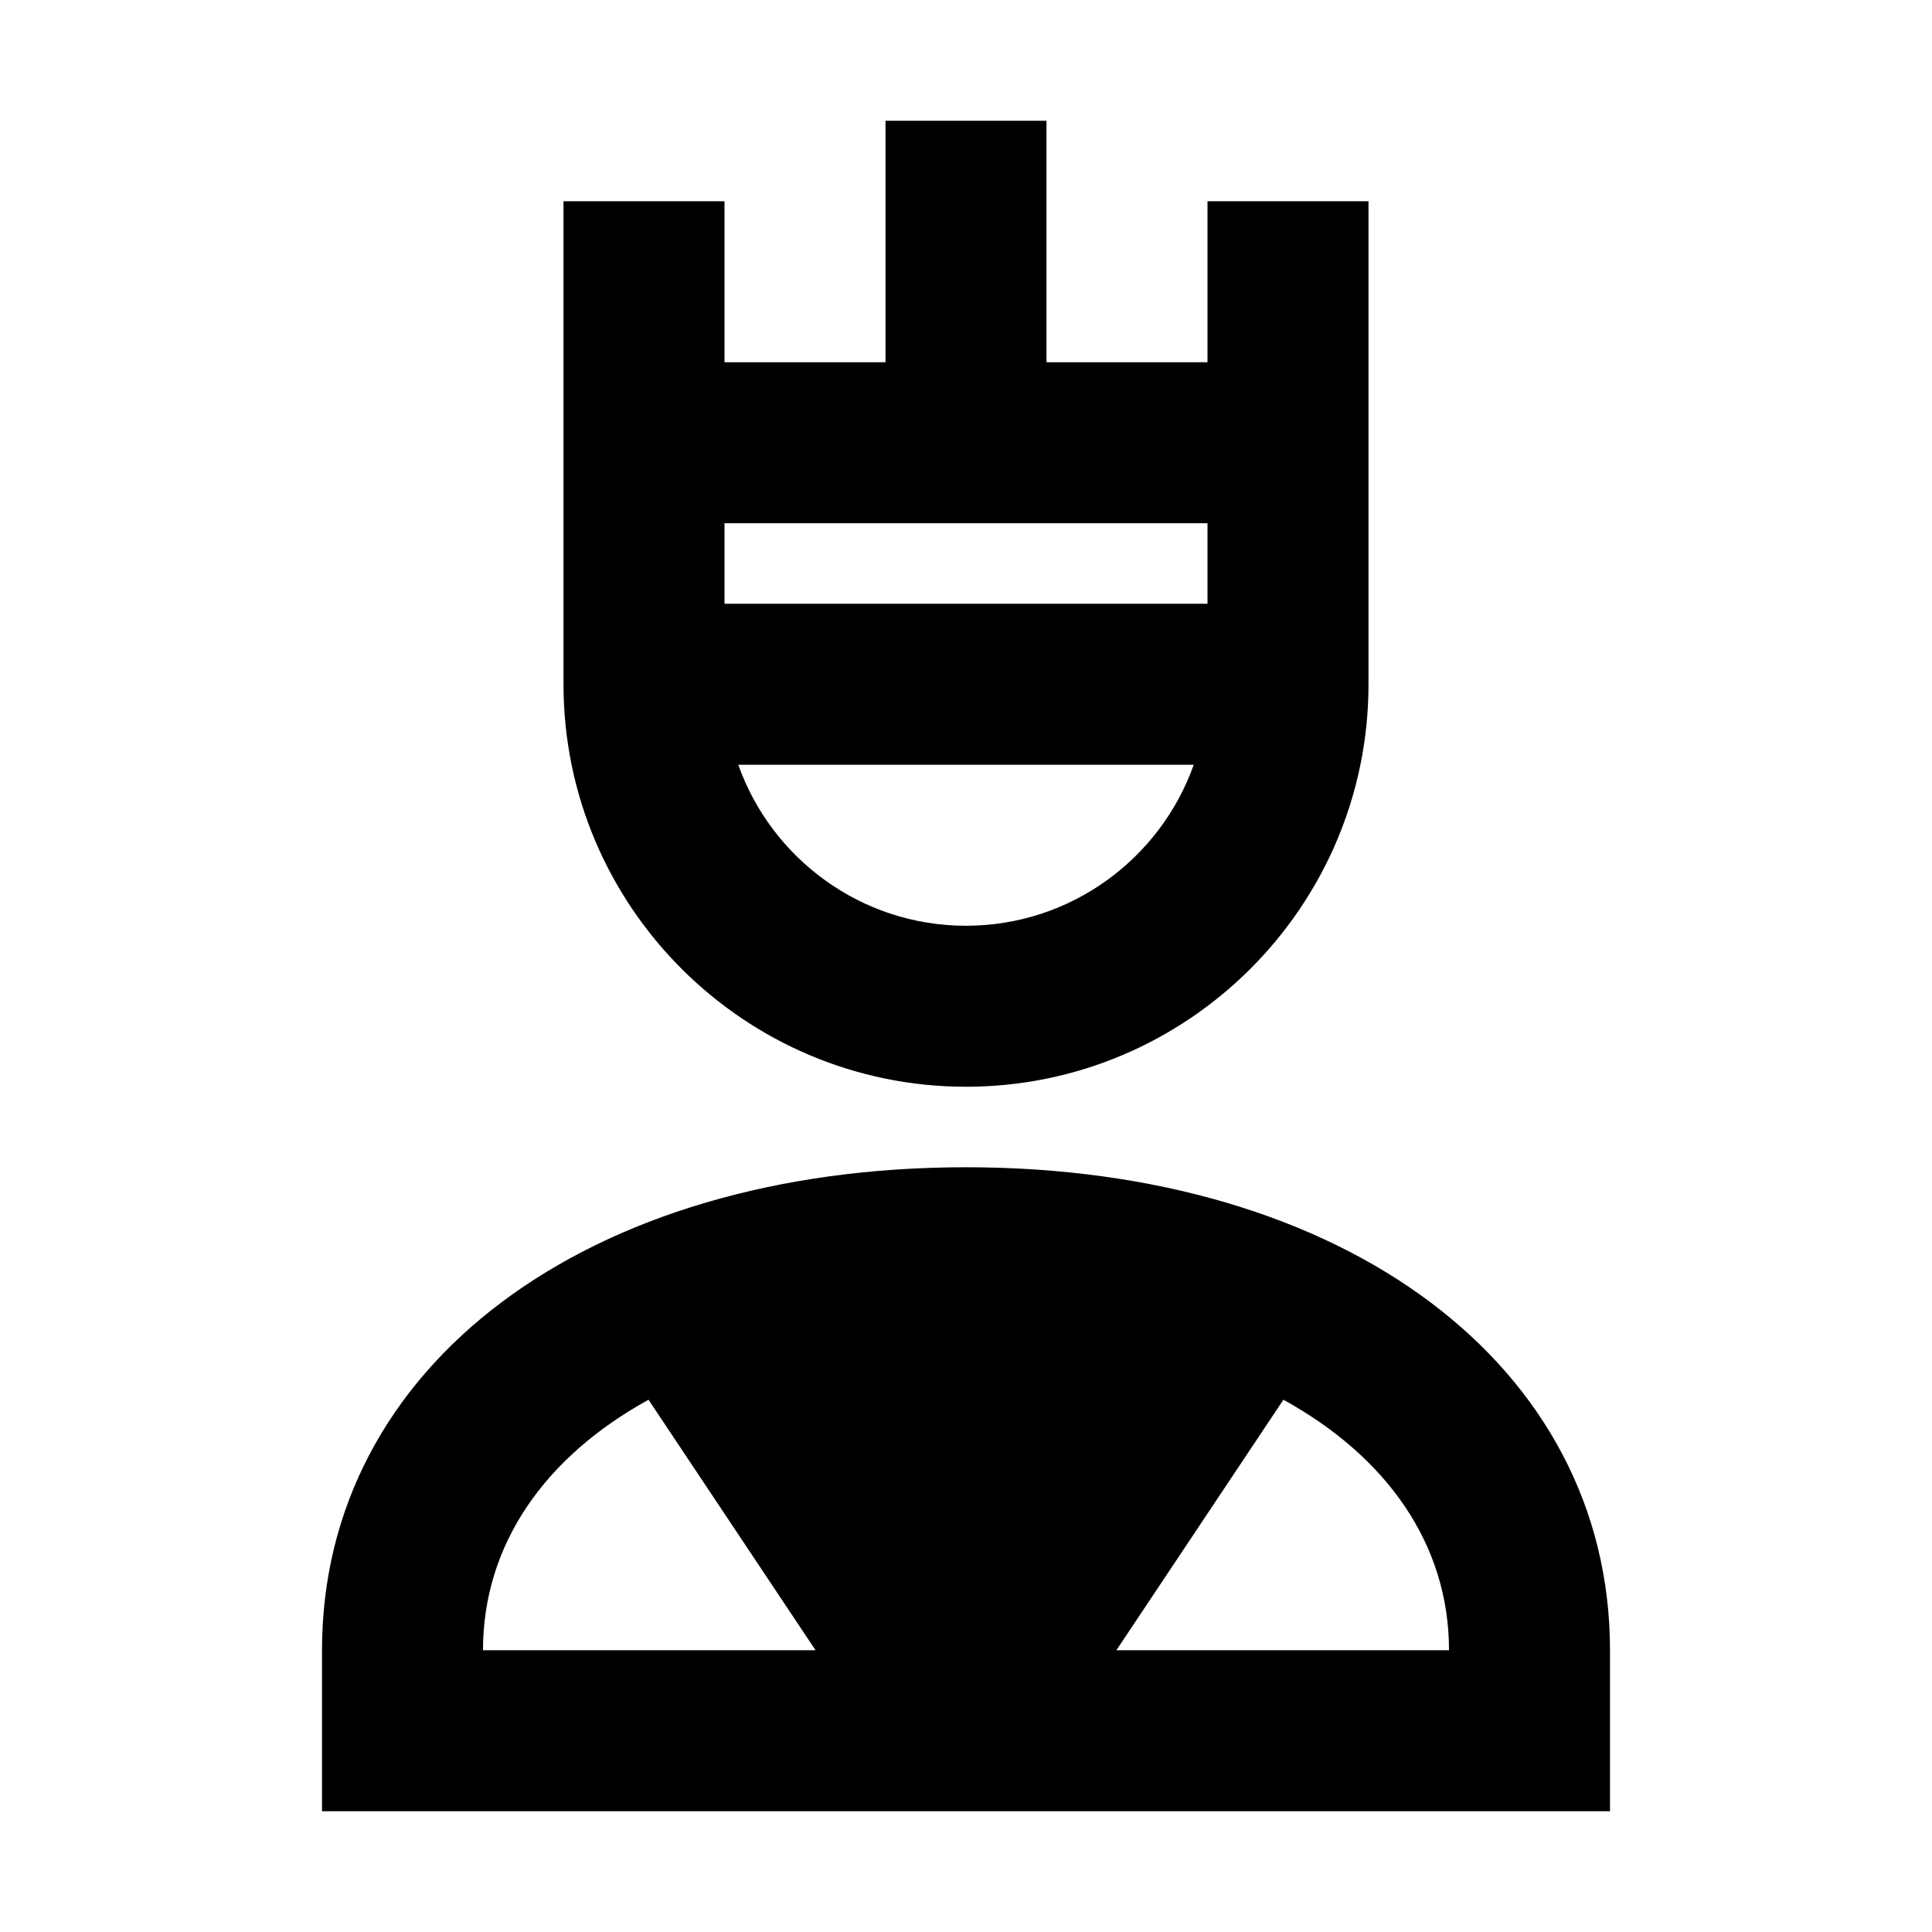
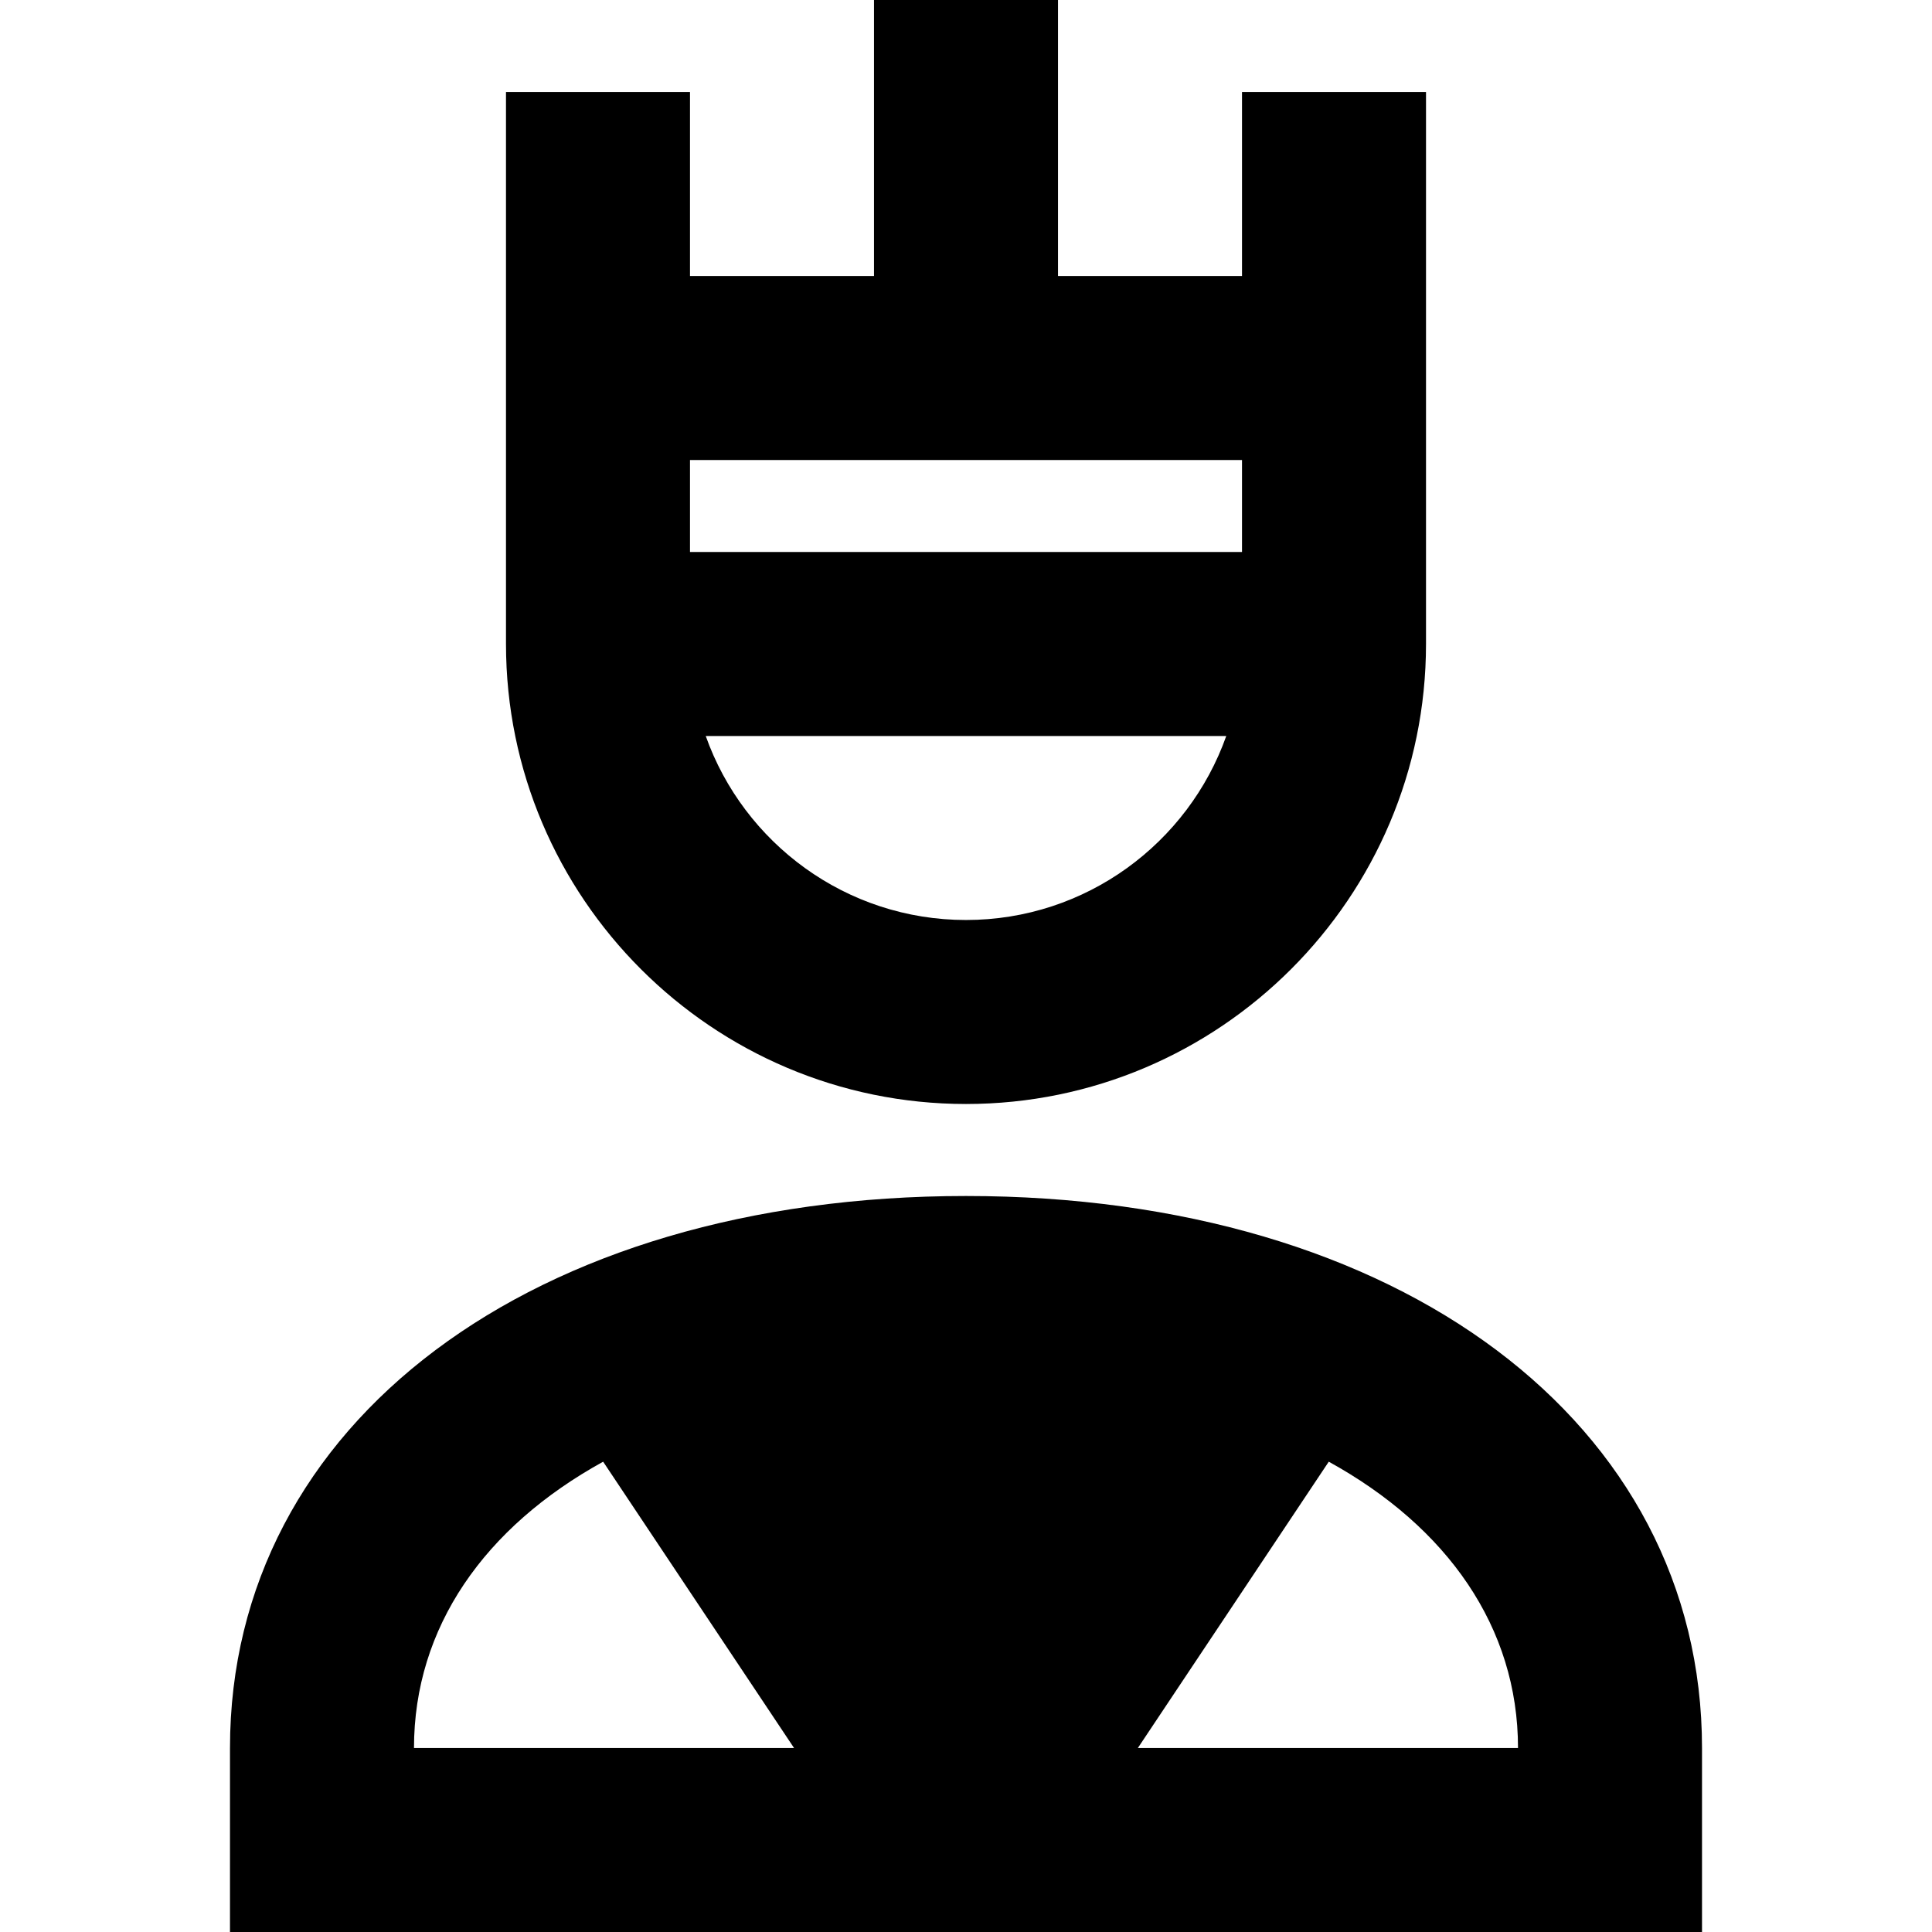
<svg xmlns="http://www.w3.org/2000/svg" version="1.1" id="Layer_1" x="0px" y="0px" viewBox="0 0 24 24" style="enable-background:new 0 0 24 24;" xml:space="preserve">
-   <g>
-     <path d="M12,14.5c-4.711,0-8,2.467-8,6v2h16v-2C20,16.967,16.71,14.5,12,14.5z M6,20.5c0-1.312,0.767-2.402,2.056-3.112   l2.075,3.112H6z M13.868,20.5l2.075-3.112C17.232,18.098,18,19.188,18,20.5H13.868z" />
-     <path d="M12,13.5c2.757,0,5-2.243,5-5v-6h-2v2h-2v-3h-2v3H9v-2H7v6C7,11.257,9.243,13.5,12,13.5z M12,11.5   c-1.304,0-2.416-0.836-2.829-2h5.658C14.416,10.664,13.304,11.5,12,11.5z M9,6.5h6v1H9V6.5z" />
+   <defs id="defs11" />
+   <g id="g6" transform="matrix(1.142875,0,0,1.142857,-1.7145,-1.714287)">
+     <path d="m 12,14.5 c -4.711,0 -8,2.467 -8,6 v 2 h 16 v -2 c 0,-3.533 -3.29,-6 -8,-6 z m -6,6 c 0,-1.312 0.767,-2.402 2.056,-3.112 l 2.075,3.112 z m 7.868,0 2.075,-3.112 C 17.232,18.098 18,19.188 18,20.5 Z" id="path2" />
+     <path d="m 12,13.5 c 2.757,0 5,-2.243 5,-5 v -6 h -2 v 2 h -2 v -3 h -2 v 3 H 9 v -2 H 7 v 6 c 0,2.757 2.243,5 5,5 z m 0,-2 c -1.304,0 -2.416,-0.836 -2.829,-2 h 5.658 c -0.413,1.164 -1.525,2 -2.829,2 z m -3,-5 h 6 v 1 H 9 Z" id="path4" />
  </g>
</svg>
